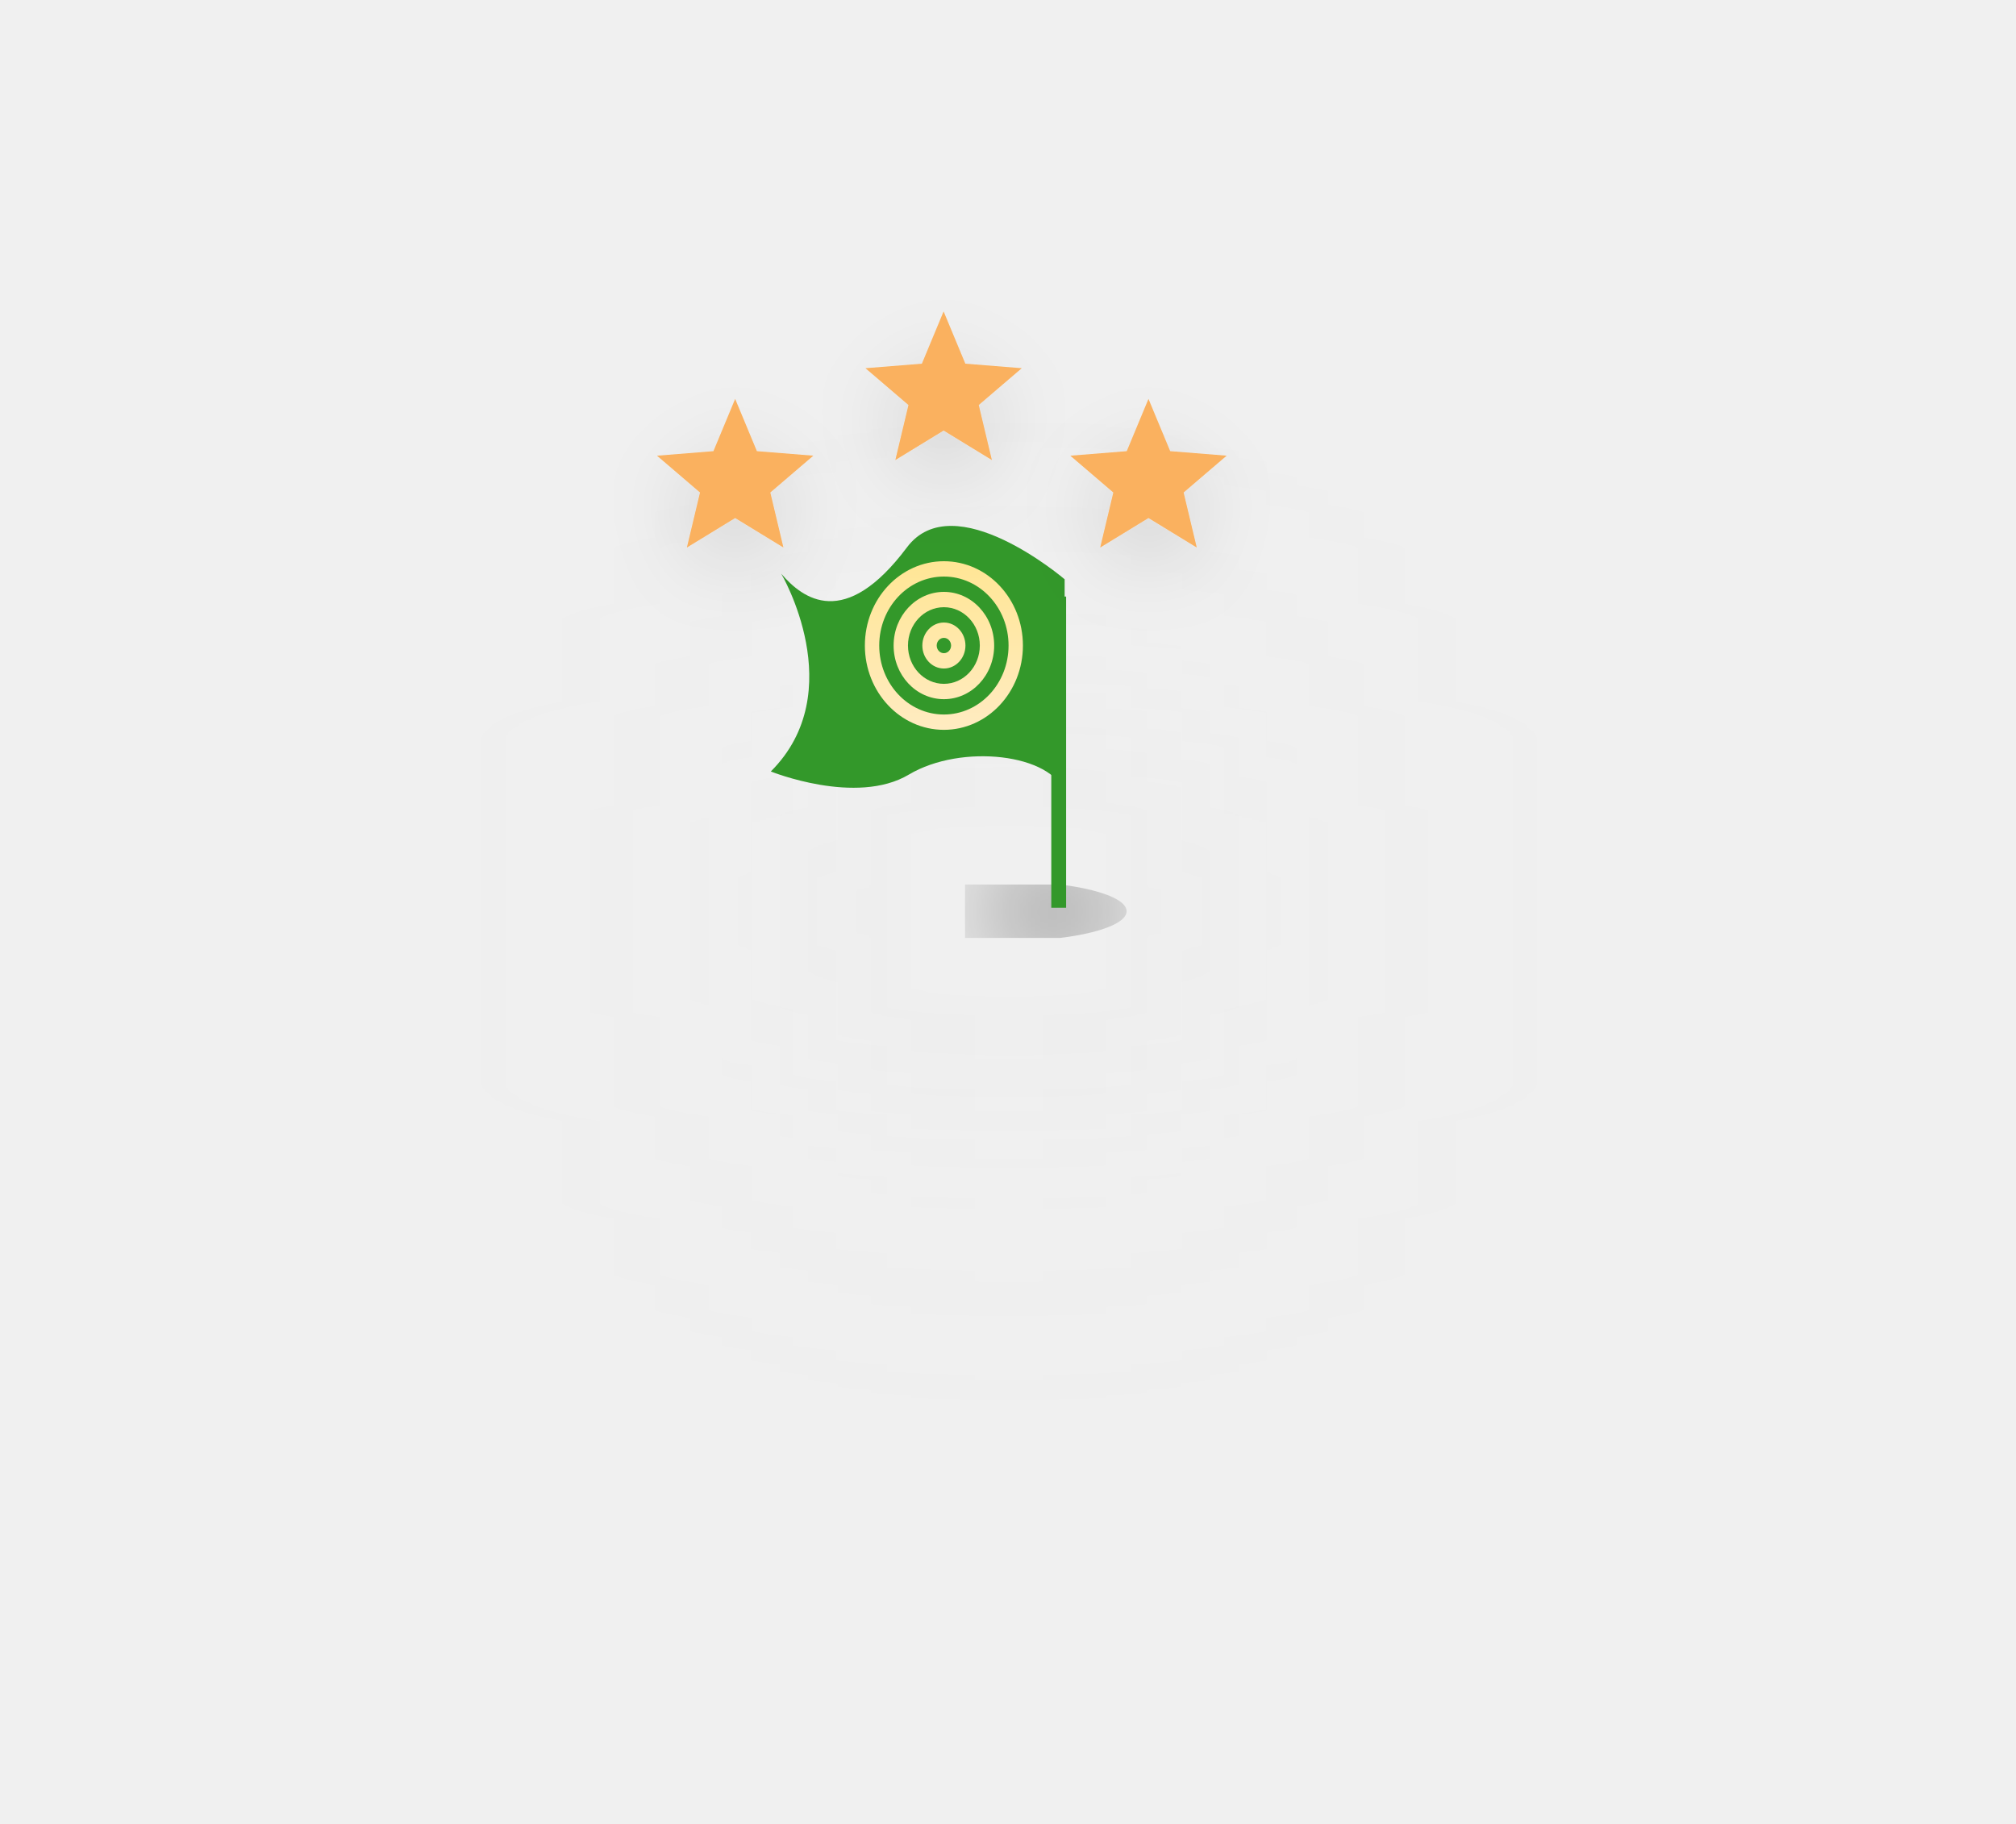
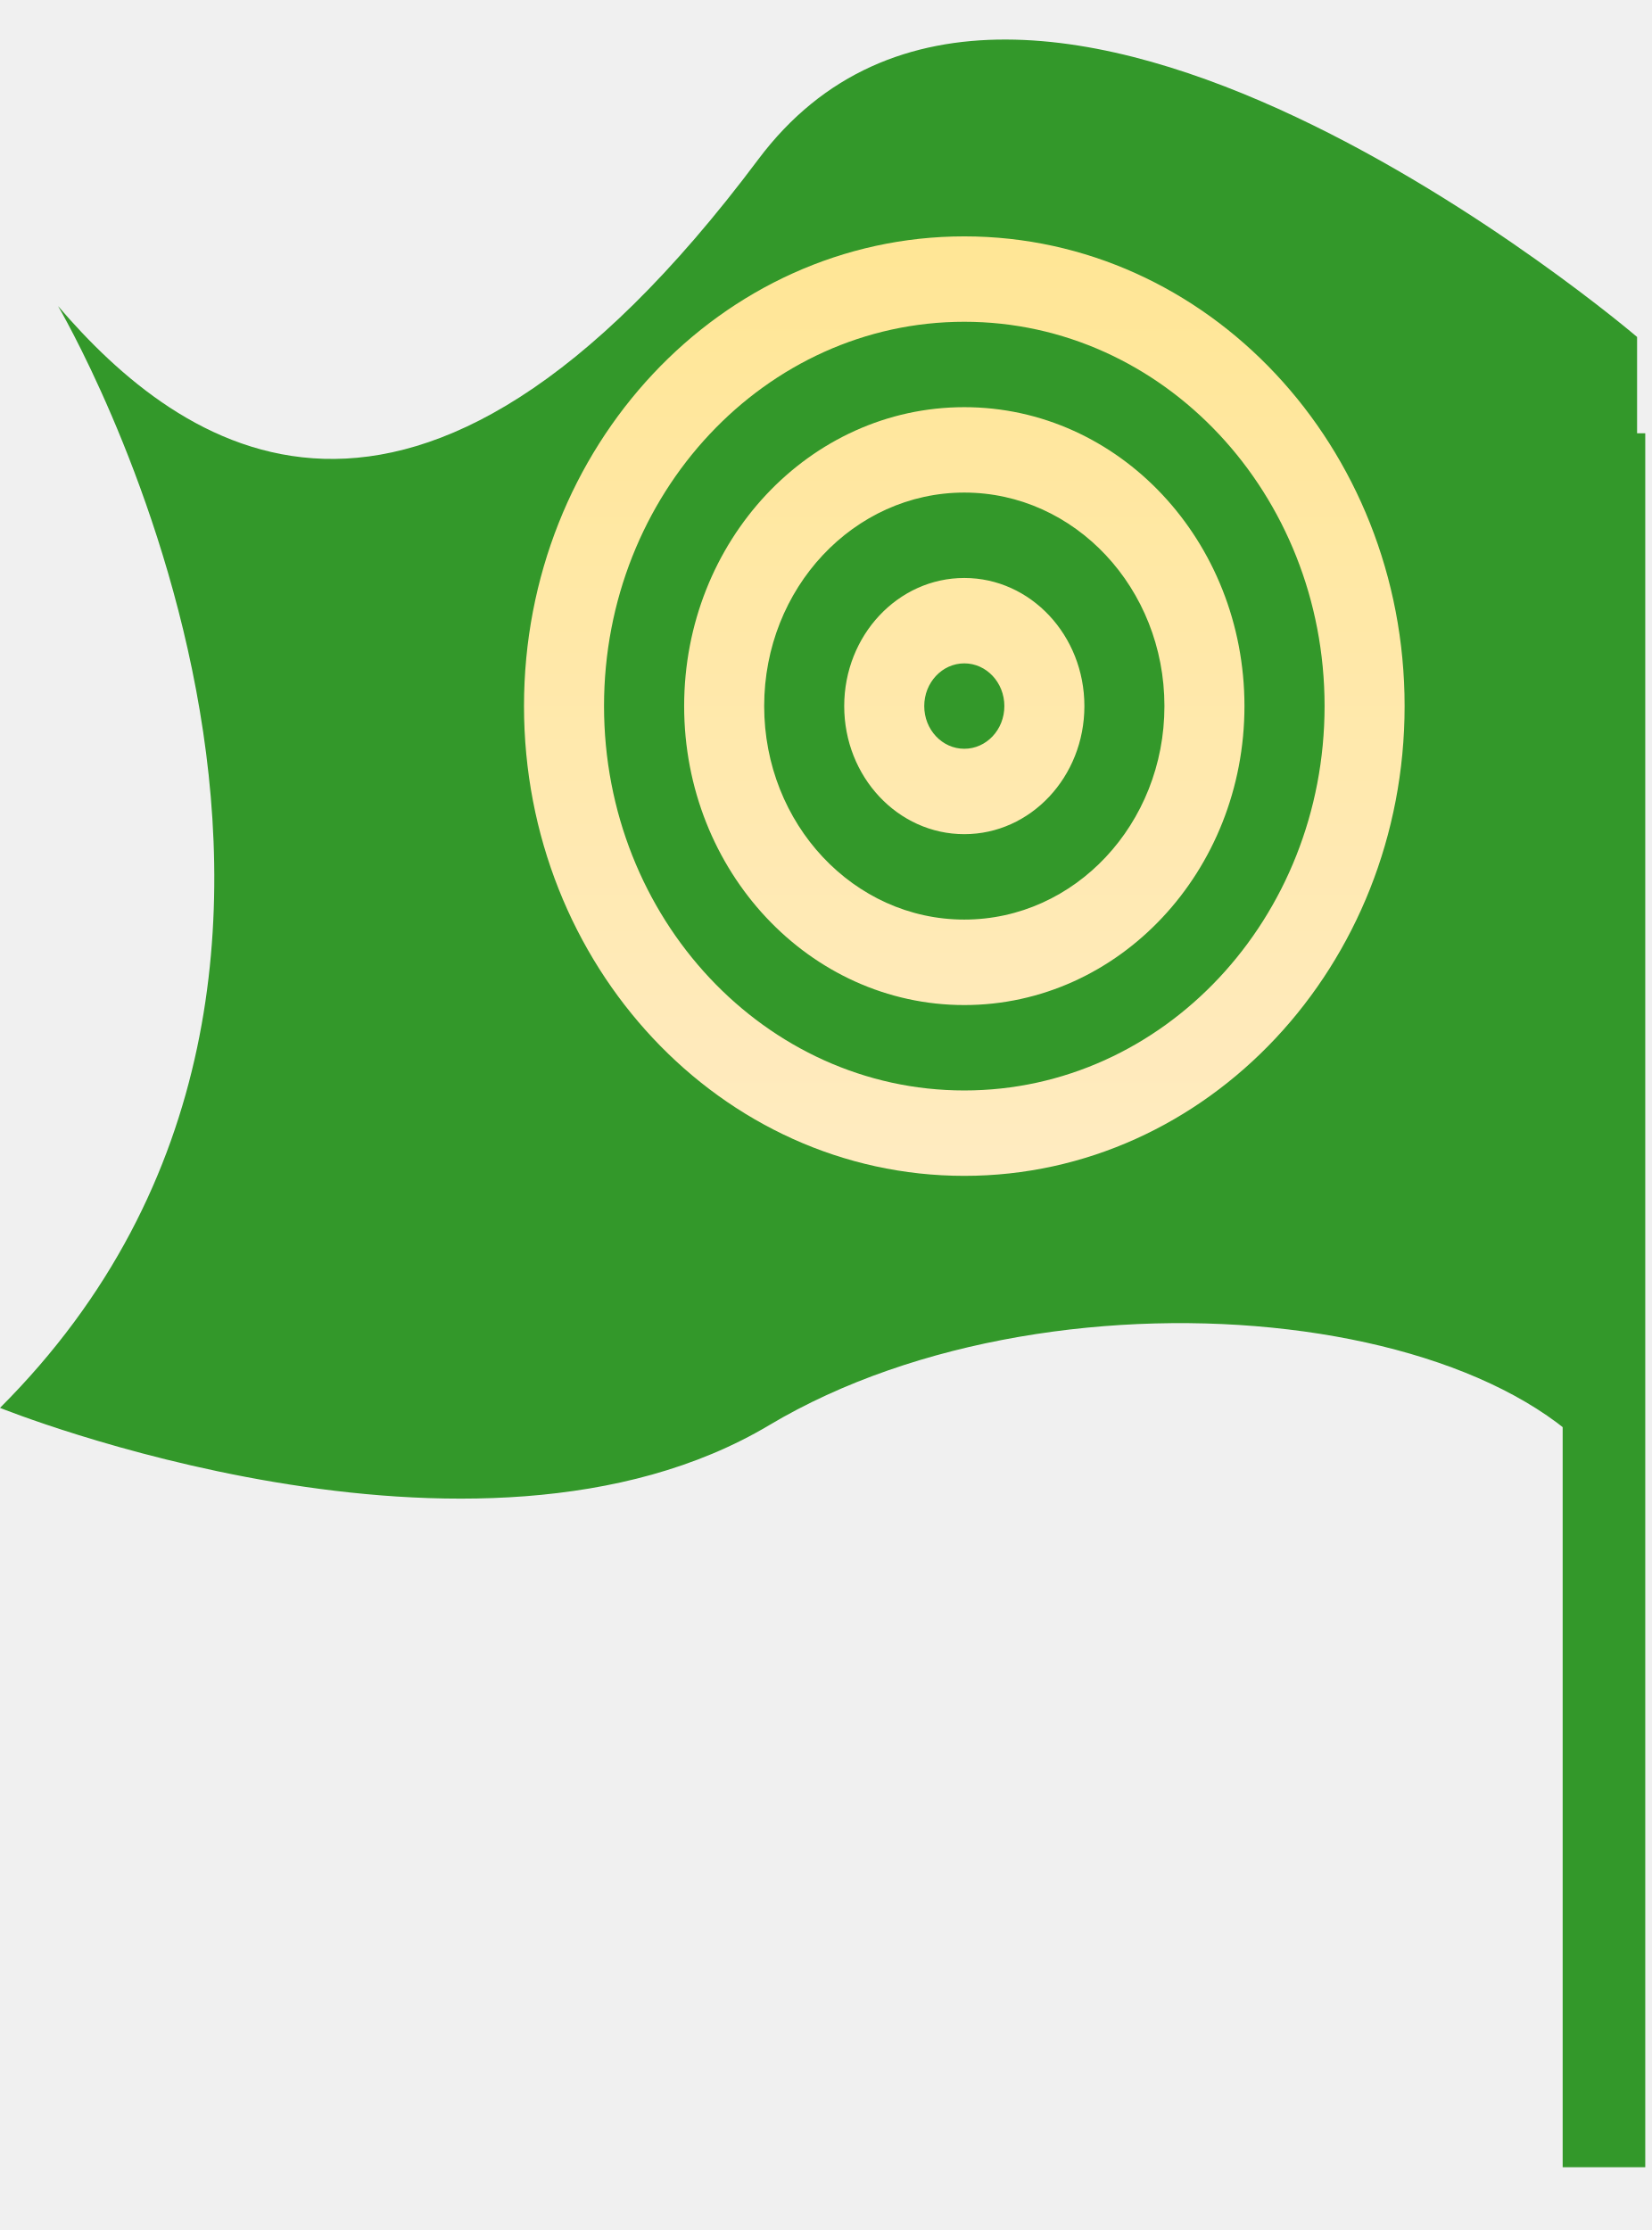
- <svg xmlns="http://www.w3.org/2000/svg" xmlns:xlink="http://www.w3.org/1999/xlink" width="136px" height="123px" viewBox="0 0 136 123" version="1.1">
+ <svg xmlns="http://www.w3.org/2000/svg" width="20px" height="27px" viewBox="0 0 20 27" version="1.1">
  <defs>
-     <ellipse id="path-1" cx="7.927" cy="2" rx="7.927" ry="2" />
-     <filter x="-375.0%" y="-1486.2%" width="850.0%" height="3072.5%" filterUnits="objectBoundingBox" id="filter-2">
-       <feGaussianBlur stdDeviation="19.817" in="SourceGraphic" />
-     </filter>
-     <filter x="-120.0%" y="-396.3%" width="340.0%" height="892.7%" filterUnits="objectBoundingBox" id="filter-4">
-       <feGaussianBlur stdDeviation="3.963" in="SourceGraphic" />
-     </filter>
-     <linearGradient x1="50%" y1="0%" x2="50%" y2="100%" id="linearGradient-5">
+     <linearGradient x1="50%" y1="0%" x2="50%" y2="100%" id="linearGradient-1">
      <stop stop-color="#FFE695" offset="0%" />
      <stop stop-color="#FFEBC1" offset="100%" />
    </linearGradient>
-     <filter x="-111.6%" y="-111.6%" width="323.2%" height="323.2%" filterUnits="objectBoundingBox" id="filter-6">
-       <feOffset dx="0" dy="2" in="SourceAlpha" result="shadowOffsetOuter1" />
-       <feGaussianBlur stdDeviation="2.5" in="shadowOffsetOuter1" result="shadowBlurOuter1" />
-       <feColorMatrix values="0 0 0 0 0   0 0 0 0 0   0 0 0 0 0  0 0 0 0.103 0" type="matrix" in="shadowBlurOuter1" result="shadowMatrixOuter1" />
-       <feMerge>
-         <feMergeNode in="shadowMatrixOuter1" />
-         <feMergeNode in="SourceGraphic" />
-       </feMerge>
-     </filter>
-     <filter x="-111.6%" y="-111.6%" width="323.2%" height="323.2%" filterUnits="objectBoundingBox" id="filter-7">
-       <feOffset dx="0" dy="2" in="SourceAlpha" result="shadowOffsetOuter1" />
-       <feGaussianBlur stdDeviation="2.5" in="shadowOffsetOuter1" result="shadowBlurOuter1" />
-       <feColorMatrix values="0 0 0 0 0   0 0 0 0 0   0 0 0 0 0  0 0 0 0.103 0" type="matrix" in="shadowBlurOuter1" result="shadowMatrixOuter1" />
-       <feMerge>
-         <feMergeNode in="shadowMatrixOuter1" />
-         <feMergeNode in="SourceGraphic" />
-       </feMerge>
-     </filter>
-     <filter x="-111.6%" y="-111.6%" width="323.2%" height="323.2%" filterUnits="objectBoundingBox" id="filter-8">
-       <feOffset dx="0" dy="2" in="SourceAlpha" result="shadowOffsetOuter1" />
-       <feGaussianBlur stdDeviation="2.5" in="shadowOffsetOuter1" result="shadowBlurOuter1" />
-       <feColorMatrix values="0 0 0 0 0   0 0 0 0 0   0 0 0 0 0  0 0 0 0.103 0" type="matrix" in="shadowBlurOuter1" result="shadowMatrixOuter1" />
-       <feMerge>
-         <feMergeNode in="shadowMatrixOuter1" />
-         <feMergeNode in="SourceGraphic" />
-       </feMerge>
-     </filter>
  </defs>
-   <g id="🚀-General-flow.Firstbank" stroke="none" stroke-width="1" fill="none" fill-rule="evenodd">
-     <g id="SB.ix" transform="translate(-254, -536)">
-       <g id="Dynamic-view" transform="translate(0, 50)">
-         <g id="Success" transform="translate(0.381295, 506)">
-           <g id="Success-flag-(stars)" transform="translate(297.164, 0)">
-             <g id="Group-5" transform="translate(8.45474, 15.47458)">
-               <g id="Group" transform="translate(8.146789, 24)">
-                 <mask id="mask-3" fill="white">
-                   <use xlink:href="#path-1" />
-                 </mask>
-                 <use id="Oval" fill="#D8D8D8" filter="url(#filter-2)" xlink:href="#path-1" />
-                 <ellipse id="Oval" fill="#101010" filter="url(#filter-4)" mask="url(#mask-3)" cx="10.899" cy="2" rx="4.954" ry="1.5" />
-               </g>
-               <g id="Graphics-/-Flags-/-Icon-+-Flag-Copy-5" transform="translate(0, 0.004335)">
-                 <g id="Graphics-/-*Misc-/-Flag-/-Combo" fill="#33982A">
-                   <rect id="Rectangle" x="18.92" y="4.767" width="1" height="20.994" />
-                   <path d="M19.821,3.601 C19.821,3.601 12.352,-2.786 9.18,1.452 C4.993,7.046 2.163,4.931 0.703,3.227 C0.703,3.227 5.395,11.179 0,16.567 C0,16.567 5.763,18.894 9.314,16.776 C12.864,14.659 19.005,15.386 19.821,18.024 L19.821,3.601 Z" id="Path" />
-                 </g>
-                 <g id="Component-/-*Artwork-/-Target-yellow" transform="translate(6.344291, 2.382948)" fill="url(#linearGradient-5)">
-                   <path d="M5.331,-8.8817842e-16 C8.275,-8.8817842e-16 10.662,2.546 10.662,5.687 C10.662,8.828 8.275,11.375 5.331,11.375 C2.387,11.375 8.8817842e-16,8.828 8.8817842e-16,5.687 C8.8817842e-16,2.546 2.387,-8.8817842e-16 5.331,-8.8817842e-16 Z M5.331,1.034 C2.922,1.034 0.969,3.117 0.969,5.687 C0.969,8.257 2.922,10.341 5.331,10.341 C7.74,10.341 9.693,8.257 9.693,5.687 C9.693,3.117 7.74,1.034 5.331,1.034 Z M5.331,2.068 C7.205,2.068 8.723,3.688 8.723,5.687 C8.723,7.686 7.205,9.307 5.331,9.307 C3.457,9.307 1.939,7.686 1.939,5.687 C1.939,3.688 3.457,2.068 5.331,2.068 Z M5.331,3.102 C3.993,3.102 2.908,4.26 2.908,5.687 C2.908,7.115 3.993,8.272 5.331,8.272 C6.669,8.272 7.754,7.115 7.754,5.687 C7.754,4.26 6.669,3.102 5.331,3.102 Z M5.331,4.136 C6.134,4.136 6.785,4.831 6.785,5.687 C6.785,6.544 6.134,7.238 5.331,7.238 C4.528,7.238 3.877,6.544 3.877,5.687 C3.877,4.831 4.528,4.136 5.331,4.136 Z M5.331,5.17 C5.063,5.17 4.846,5.402 4.846,5.687 C4.846,5.973 5.063,6.204 5.331,6.204 C5.599,6.204 5.816,5.973 5.816,5.687 C5.816,5.402 5.599,5.17 5.331,5.17 Z" id="Combined-Shape" />
-                 </g>
-               </g>
+   <g id="💈Goal-options-+-DV-states" stroke="none" stroke-width="1" fill="none" fill-rule="evenodd">
+     <g id="Goal.DV.paused.ii" transform="translate(-306, -546)">
+       <g id="Components-/-Blocks-/-Pause-/-State-#1" transform="translate(1, 0)">
+         <g id="Success" transform="translate(-47, 531)">
+           <g id="Graphics-/-Flags-/-Icon-+-Flag-Copy-5" transform="translate(352, 15.47891)">
+             <g id="Graphics-/-*Misc-/-Flag-/-Combo" fill="#33982A">
+               <rect id="Rectangle" x="18.92" y="4.767" width="1" height="20.994" />
+               <path d="M19.821,3.601 C19.821,3.601 12.352,-2.786 9.18,1.452 C4.993,7.046 2.163,4.931 0.703,3.227 C0.703,3.227 5.395,11.179 0,16.567 C0,16.567 5.763,18.894 9.314,16.776 C12.864,14.659 19.005,15.386 19.821,18.024 L19.821,3.601 Z" id="Path" />
            </g>
-             <g id="Group">
-               <g id="star-yellow" filter="url(#filter-6)" transform="translate(27.88215, 5.901984)">
-                 <rect id="Box-24pt" x="0" y="8.8817842e-16" width="12.098" height="12.098" />
-                 <polygon id="🎨-Icon-Style" fill="#FAB15E" points="6.049 9.048 2.79 11.039 3.676 7.324 0.775 4.84 4.582 4.534 6.049 1.008 7.516 4.534 11.323 4.84 8.422 7.324 9.308 11.039" />
-               </g>
-               <g id="star-yellow-copy" filter="url(#filter-7)" transform="translate(0, 5.901984)">
-                 <rect id="Box-24pt" x="0" y="8.8817842e-16" width="12.098" height="12.098" />
-                 <polygon id="🎨-Icon-Style" fill="#FAB15E" points="6.049 9.048 2.79 11.039 3.676 7.324 0.775 4.84 4.582 4.534 6.049 1.008 7.516 4.534 11.323 4.84 8.422 7.324 9.308 11.039" />
-               </g>
-               <g id="star-yellow-copy-2" filter="url(#filter-8)" transform="translate(14.06184, 0)">
-                 <rect id="Box-24pt" x="-1.77635684e-15" y="0" width="12.098" height="12.098" />
-                 <polygon id="🎨-Icon-Style" fill="#FAB15E" points="6.049 9.048 2.79 11.039 3.676 7.324 0.775 4.84 4.582 4.534 6.049 1.008 7.516 4.534 11.323 4.84 8.422 7.324 9.308 11.039" />
-               </g>
+             <g id="Component-/-*Artwork-/-Target-yellow" transform="translate(6.344291, 2.382948)" fill="url(#linearGradient-1)">
+               <path d="M5.331,-8.8817842e-16 C8.275,-8.8817842e-16 10.662,2.546 10.662,5.687 C10.662,8.828 8.275,11.375 5.331,11.375 C2.387,11.375 8.8817842e-16,8.828 8.8817842e-16,5.687 C8.8817842e-16,2.546 2.387,-8.8817842e-16 5.331,-8.8817842e-16 Z M5.331,1.034 C2.922,1.034 0.969,3.117 0.969,5.687 C0.969,8.257 2.922,10.341 5.331,10.341 C7.74,10.341 9.693,8.257 9.693,5.687 C9.693,3.117 7.74,1.034 5.331,1.034 Z M5.331,2.068 C7.205,2.068 8.723,3.688 8.723,5.687 C8.723,7.686 7.205,9.307 5.331,9.307 C3.457,9.307 1.939,7.686 1.939,5.687 C1.939,3.688 3.457,2.068 5.331,2.068 Z M5.331,3.102 C3.993,3.102 2.908,4.26 2.908,5.687 C2.908,7.115 3.993,8.272 5.331,8.272 C6.669,8.272 7.754,7.115 7.754,5.687 C7.754,4.26 6.669,3.102 5.331,3.102 Z M5.331,4.136 C6.134,4.136 6.785,4.831 6.785,5.687 C6.785,6.544 6.134,7.238 5.331,7.238 C4.528,7.238 3.877,6.544 3.877,5.687 C3.877,4.831 4.528,4.136 5.331,4.136 Z M5.331,5.17 C5.063,5.17 4.846,5.402 4.846,5.687 C4.846,5.973 5.063,6.204 5.331,6.204 C5.599,6.204 5.816,5.973 5.816,5.687 C5.816,5.402 5.599,5.17 5.331,5.17 Z" id="Combined-Shape" />
            </g>
          </g>
        </g>
      </g>
    </g>
  </g>
</svg>
